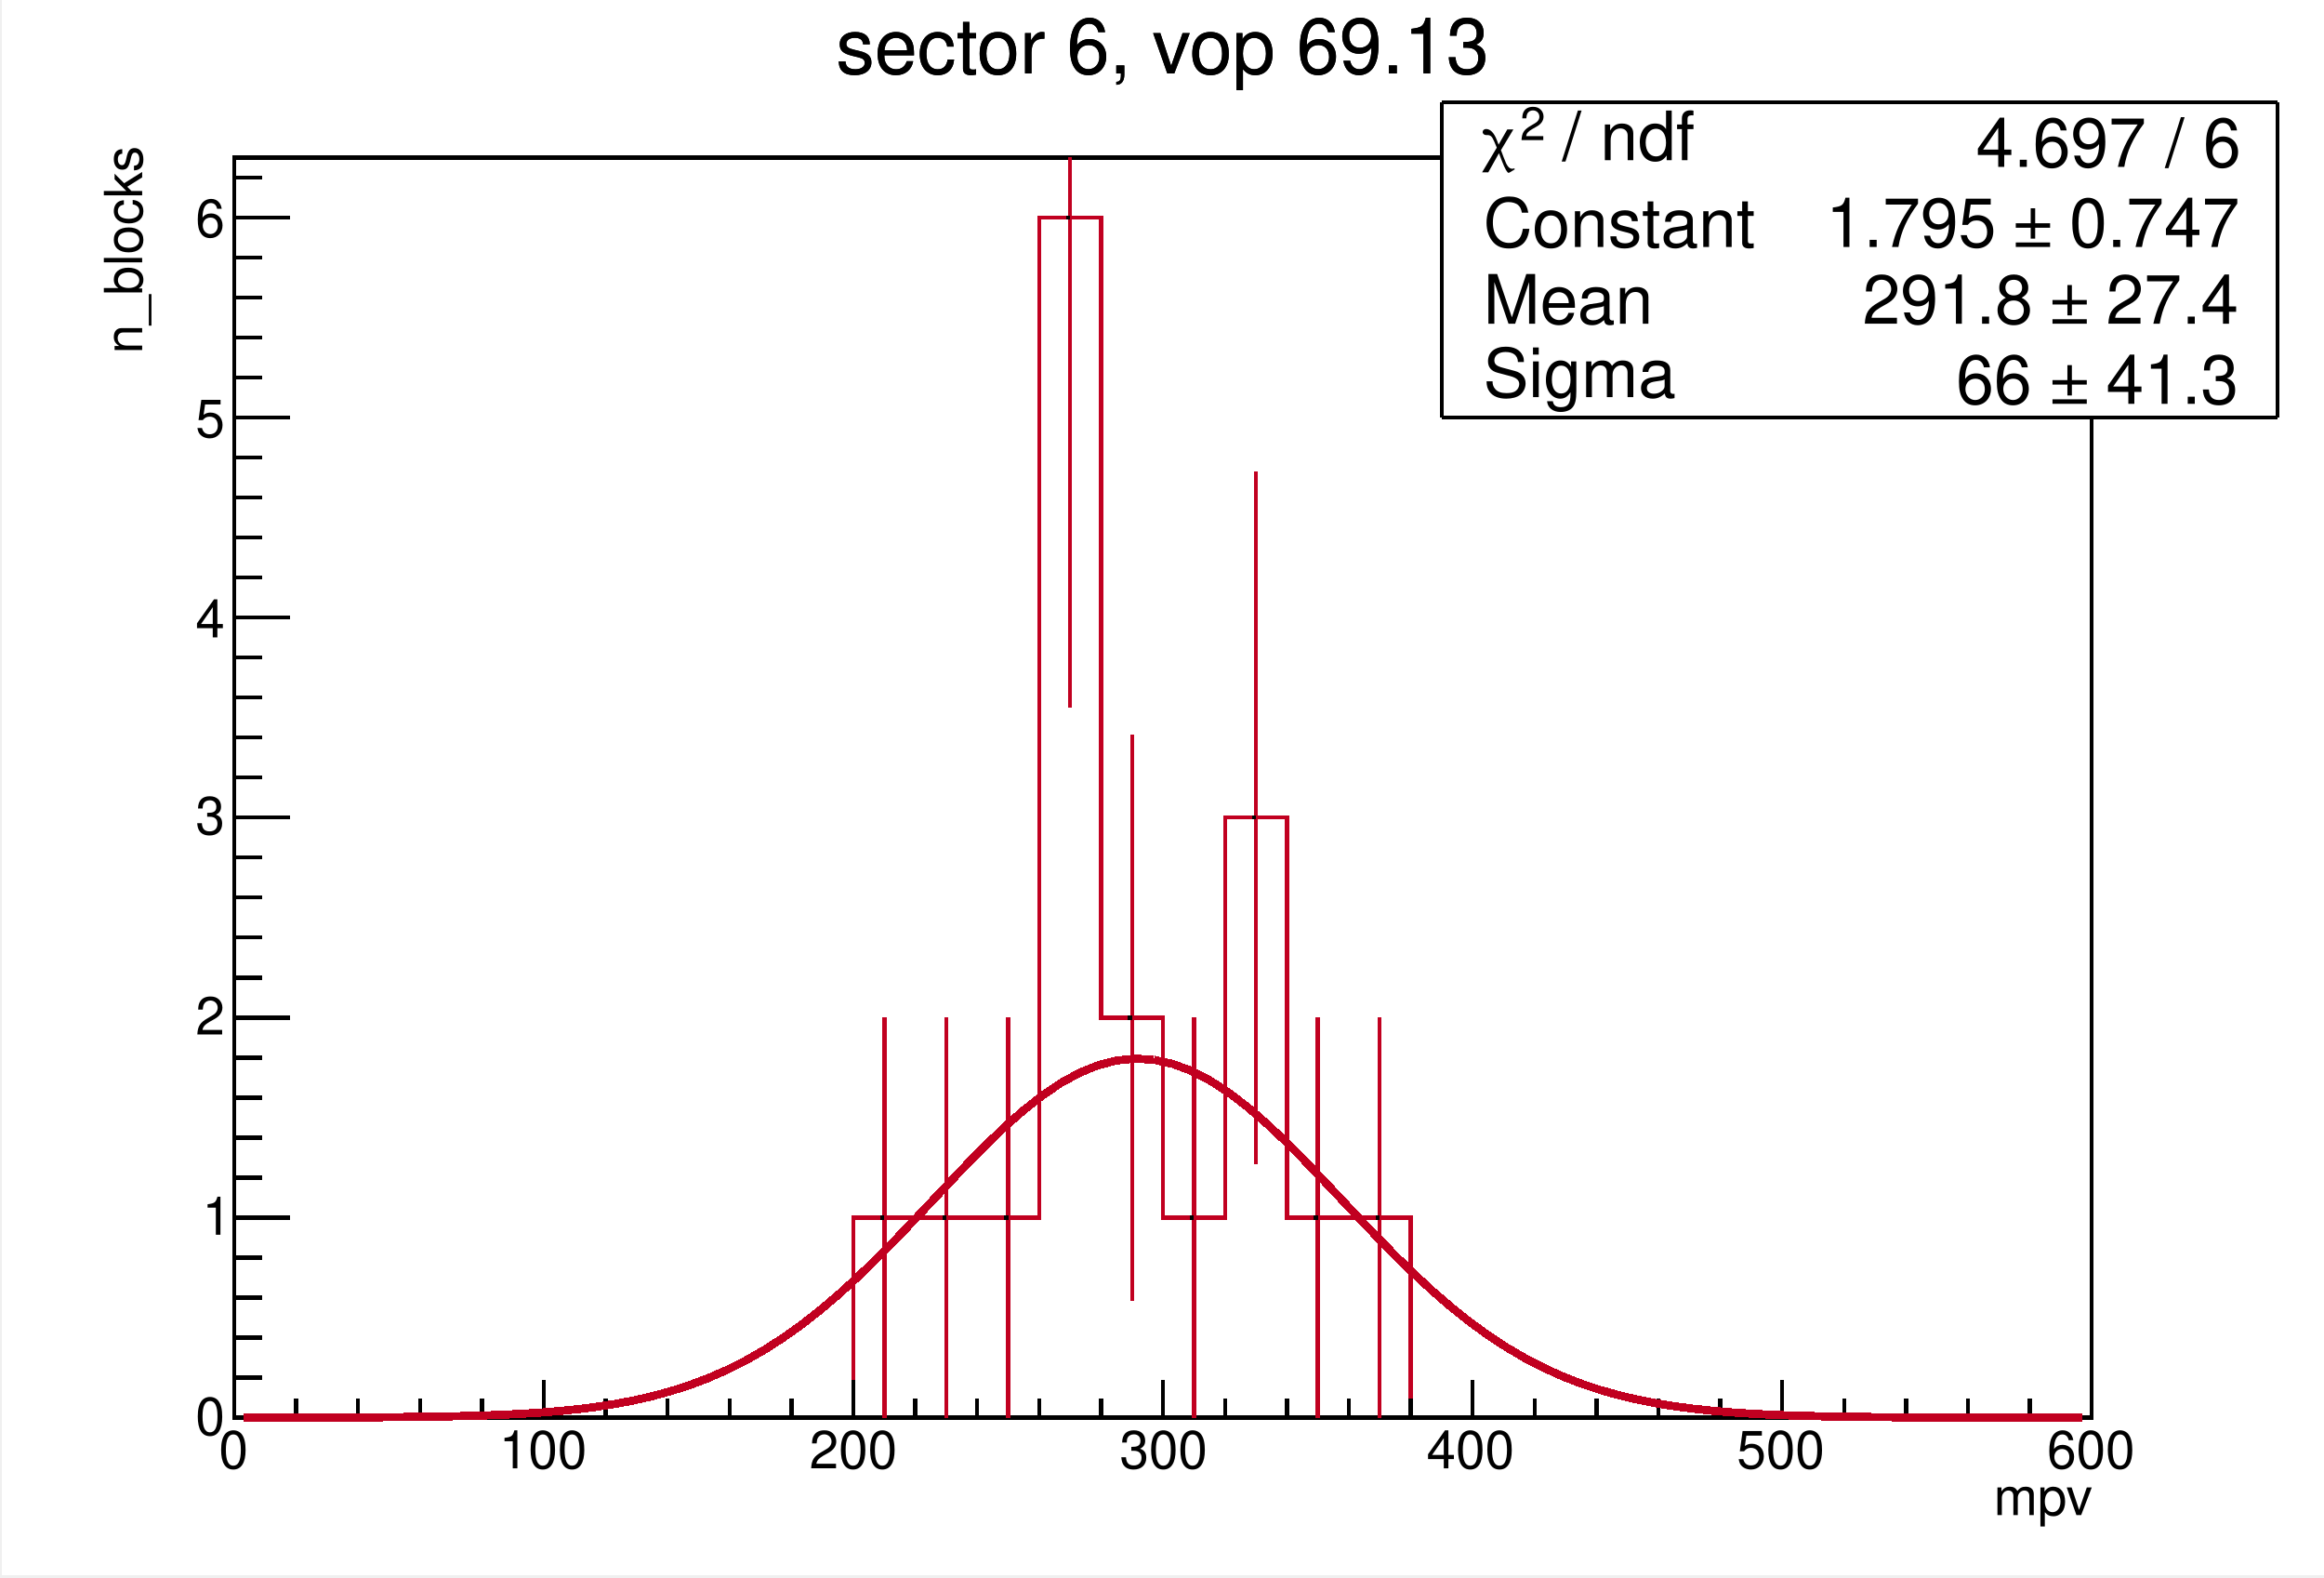
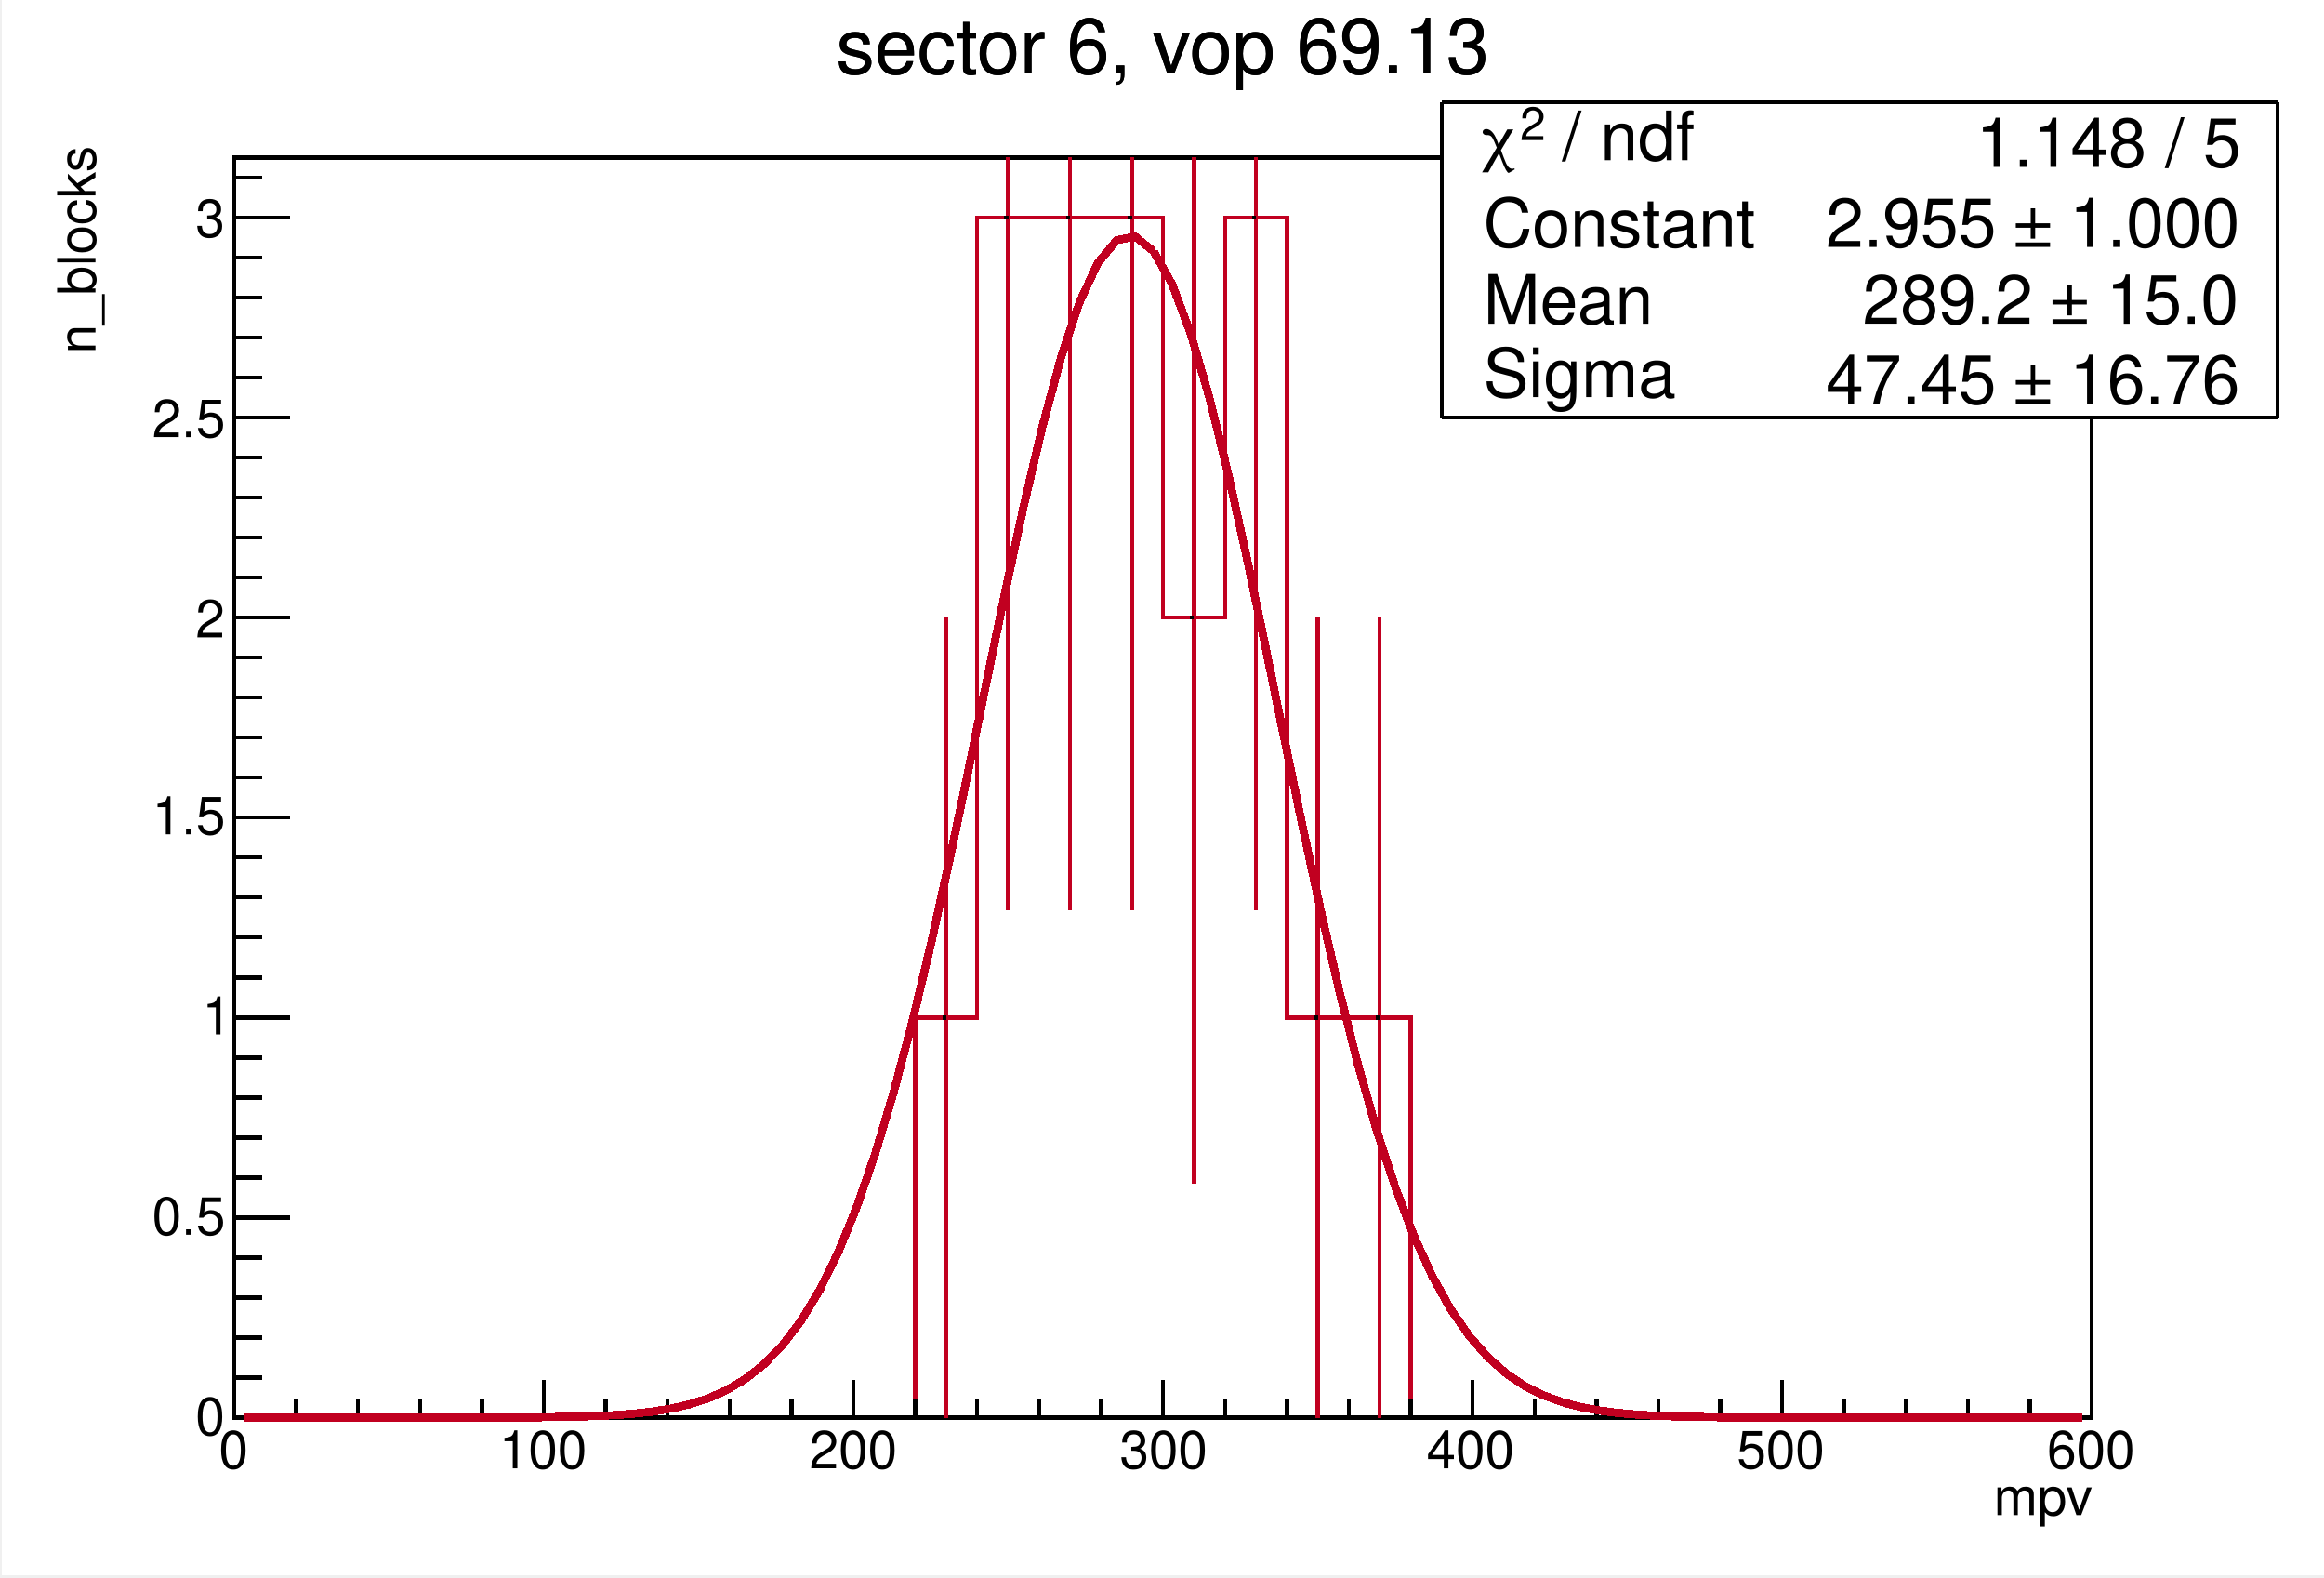
<svg xmlns="http://www.w3.org/2000/svg" width="567.429" height="384.969" viewBox="0 0 567.429 384.969" shape-rendering="crispEdges">
  <defs>
</defs>
  <rect x="0.5" y="0" width="566.929" height="384.469" fill="white" />
  <rect x="57.193" y="38.447" width="453.543" height="307.575" fill="white" />
  <rect x="57.193" y="38.447" width="453.543" height="307.575" fill="none" stroke="black" />
-   <path d="M57.193,346.022h 151.181v -48.822h 45.354v -244.107h 15.118v 195.286h 15.118v 48.822h 15.118v -97.643h 15.118v 97.643h 30.236v 48.822h 166.299" fill="none" stroke="#c10020" />
-   <path d="M59.461,346.022h 18.142l 4.535, -0.04l 4.535, -0.017l 4.535, -0.024l 4.535, -0.032l 4.535, -0.044l 4.535, -0.059l 4.535, -0.079l 4.535, -0.104l 4.535, -0.136l 4.535, -0.177l  4.535, -0.228l 4.535, -0.291l 4.535, -0.368l 4.535, -0.46l 4.535, -0.571l 4.535, -0.702l 4.535, -0.855l 4.535, -1.031l 4.535, -1.231l 4.535, -1.456l 4.535, -1.704l 4.535, -1.976l 4.535,  -2.267l 4.535, -2.575l 4.535, -2.893l 4.535, -3.215l 4.535, -3.534l 4.535, -3.84l 4.535, -4.123l 4.535, -4.373l 4.535, -4.578l 4.535, -4.728l 4.535, -4.813l 4.535, -4.822l 4.535, -4.75l 4.535,  -4.59l 4.535, -4.34l 4.535, -3.999l 4.535, -3.572l 4.535, -3.065l 4.535, -2.486l 4.535, -1.848l 4.535, -1.166l 4.535, -0.454l 4.535, 0.268" fill="none" stroke="#c10020" stroke-width="2" />
-   <path d="M281.697,258.674l 4.535, 0.984l 4.535, 1.675l 4.535, 2.326l 4.535, 2.922l 4.535, 3.449l 4.535, 3.897l 4.535, 4.26l 4.535, 4.534l 4.535, 4.717l 4.535, 4.812l 4.535, 4.823l 4.535, 4.757l 4.535,  4.623l 4.535, 4.431l 4.535, 4.192l 4.535, 3.916l 4.535, 3.615l 4.535, 3.298l 4.535, 2.976l 4.535, 2.656l 4.535, 2.345l 4.535, 2.049l 4.535, 1.772l 4.535, 1.518l 4.535, 1.287l 4.535, 1.08l 4.535,  0.898l 4.535, 0.739l 4.535, 0.603l 4.535, 0.487l 4.535, 0.39l 4.535, 0.309l 4.535, 0.243l 4.535, 0.189l 4.535, 0.146l 4.535, 0.112l 4.535, 0.085l 4.535, 0.064l 4.535, 0.047l 4.535,  0.035l 4.535, 0.026l 4.535, 0.018l 4.535, 0.013l 4.535, 0.031h 22.677" fill="none" stroke="#c10020" stroke-width="2" />
+   <path d="M57.193,346.022h 166.299v -97.643h 15.118v -195.286h 45.354v 97.643h 15.118v -97.643h 15.118v 195.286h 30.236v 97.643h 166.299" fill="none" stroke="#c10020" />
+   <path d="M59.461,346.022h 58.961l 4.535, -0.033l 4.535, -0.023l 4.535, -0.038l 4.535, -0.06l 4.535, -0.095l 4.535, -0.148l 4.535, -0.227l 4.535, -0.34l 4.535, -0.502l 4.535, -0.728l 4.535,  -1.037l 4.535, -1.451l 4.535, -1.996l 4.535, -2.695l 4.535, -3.574l 4.535, -4.654l 4.535, -5.947l 4.535, -7.456l 4.535, -9.17l 4.535, -11.056l 4.535, -13.062l 4.535, -15.113l 4.535, -17.109l 4.535,  -18.935l 4.535, -20.459l 4.535, -21.546l 4.535, -22.068l 4.535, -21.914l 4.535, -21.004l 4.535, -19.297l 4.535, -16.804l 4.535, -13.585l 4.535, -9.755l 4.535, -5.473l 4.535, -0.932l 4.535, 3.653" fill="none" stroke="#c10020" stroke-width="2" />
+   <path d="M281.697,61.387l 4.535, 8.065l 4.535, 12.099l 4.535, 15.582l 4.535, 18.379l 4.535, 20.409l 4.535, 21.64l 4.535, 22.093l 4.535, 21.833l 4.535, 20.96l 4.535, 19.596l 4.535, 17.877l 4.535, 15.934l  4.535, 13.893l 4.535, 11.858l 4.535, 9.916l 4.535, 8.127l 4.535, 6.533l 4.535, 5.152l 4.535, 3.987l 4.535, 3.029l 4.535, 2.259l 4.535, 1.655l 4.535, 1.191l 4.535, 0.842l 4.535, 0.585l 4.535,  0.399l 4.535, 0.268l 4.535, 0.176l 4.535, 0.114l 4.535, 0.073l 4.535, 0.046l 4.535, 0.028l 4.535, 0.041h 72.567" fill="none" stroke="#c10020" stroke-width="2" />
  <path d="M503.933,346.022h 4.535" fill="none" stroke="#c10020" stroke-width="2" />
  <path d="M57.193,346.022h 453.543" fill="none" stroke="black" />
  <path d="M57.193,336.795v 9.227" fill="none" stroke="black" />
  <path d="M72.311,341.409v 4.614" fill="none" stroke="black" />
  <path d="M87.429,341.409v 4.614" fill="none" stroke="black" />
  <path d="M102.547,341.409v 4.614" fill="none" stroke="black" />
  <path d="M117.665,341.409v 4.614" fill="none" stroke="black" />
  <path d="M132.783,336.795v 9.227" fill="none" stroke="black" />
  <path d="M147.902,341.409v 4.614" fill="none" stroke="black" />
  <path d="M163.02,341.409v 4.614" fill="none" stroke="black" />
  <path d="M178.138,341.409v 4.614" fill="none" stroke="black" />
  <path d="M193.256,341.409v 4.614" fill="none" stroke="black" />
  <path d="M208.374,336.795v 9.227" fill="none" stroke="black" />
  <path d="M223.492,341.409v 4.614" fill="none" stroke="black" />
  <path d="M238.61,341.409v 4.614" fill="none" stroke="black" />
  <path d="M253.728,341.409v 4.614" fill="none" stroke="black" />
  <path d="M268.846,341.409v 4.614" fill="none" stroke="black" />
  <path d="M283.965,336.795v 9.227" fill="none" stroke="black" />
  <path d="M299.083,341.409v 4.614" fill="none" stroke="black" />
  <path d="M314.201,341.409v 4.614" fill="none" stroke="black" />
  <path d="M329.319,341.409v 4.614" fill="none" stroke="black" />
  <path d="M344.437,341.409v 4.614" fill="none" stroke="black" />
  <path d="M359.555,336.795v 9.227" fill="none" stroke="black" />
  <path d="M374.673,341.409v 4.614" fill="none" stroke="black" />
  <path d="M389.791,341.409v 4.614" fill="none" stroke="black" />
  <path d="M404.909,341.409v 4.614" fill="none" stroke="black" />
  <path d="M420.028,341.409v 4.614" fill="none" stroke="black" />
  <path d="M435.146,336.795v 9.227" fill="none" stroke="black" />
  <path d="M450.264,341.409v 4.614" fill="none" stroke="black" />
  <path d="M465.382,341.409v 4.614" fill="none" stroke="black" />
  <path d="M480.5,341.409v 4.614" fill="none" stroke="black" />
  <path d="M495.618,341.409v 4.614" fill="none" stroke="black" />
  <path d="M510.736,336.795v 9.227" fill="none" stroke="black" />
  <text xml:space="preserve" x="53.446" y="358.403" fill="black" font-size="12.845" font-family="Helvetica">0</text>
  <text xml:space="preserve" x="121.868" y="358.403" fill="black" font-size="12.845" font-family="Helvetica">100</text>
  <text xml:space="preserve" x="197.622" y="358.403" fill="black" font-size="12.845" font-family="Helvetica">200</text>
  <text xml:space="preserve" x="273.375" y="358.403" fill="black" font-size="12.845" font-family="Helvetica">300</text>
  <text xml:space="preserve" x="348.314" y="358.403" fill="black" font-size="12.845" font-family="Helvetica">400</text>
  <text xml:space="preserve" x="424.068" y="358.403" fill="black" font-size="12.845" font-family="Helvetica">500</text>
  <text xml:space="preserve" x="499.821" y="358.403" fill="black" font-size="12.845" font-family="Helvetica">600</text>
  <text xml:space="preserve" x="486.788" y="369.807" fill="black" font-size="12.845" font-family="Helvetica">mpv</text>
  <path d="M57.193,346.022v -307.575" fill="none" stroke="black" />
  <path d="M70.799,346.022h -13.606" fill="none" stroke="black" />
  <path d="M63.996,336.258h -6.803" fill="none" stroke="black" />
  <path d="M63.996,326.494h -6.803" fill="none" stroke="black" />
  <path d="M63.996,316.729h -6.803" fill="none" stroke="black" />
  <path d="M63.996,306.965h -6.803" fill="none" stroke="black" />
  <path d="M70.799,297.201h -13.606" fill="none" stroke="black" />
  <path d="M63.996,287.436h -6.803" fill="none" stroke="black" />
  <path d="M63.996,277.672h -6.803" fill="none" stroke="black" />
  <path d="M63.996,267.908h -6.803" fill="none" stroke="black" />
  <path d="M63.996,258.144h -6.803" fill="none" stroke="black" />
  <path d="M70.799,248.379h -13.606" fill="none" stroke="black" />
  <path d="M63.996,238.615h -6.803" fill="none" stroke="black" />
  <path d="M63.996,228.851h -6.803" fill="none" stroke="black" />
  <path d="M63.996,219.086h -6.803" fill="none" stroke="black" />
  <path d="M63.996,209.322h -6.803" fill="none" stroke="black" />
  <path d="M70.799,199.558h -13.606" fill="none" stroke="black" />
  <path d="M63.996,189.794h -6.803" fill="none" stroke="black" />
  <path d="M63.996,180.029h -6.803" fill="none" stroke="black" />
  <path d="M63.996,170.265h -6.803" fill="none" stroke="black" />
  <path d="M63.996,160.501h -6.803" fill="none" stroke="black" />
  <path d="M70.799,150.736h -13.606" fill="none" stroke="black" />
  <path d="M63.996,140.972h -6.803" fill="none" stroke="black" />
  <path d="M63.996,131.208h -6.803" fill="none" stroke="black" />
  <path d="M63.996,121.443h -6.803" fill="none" stroke="black" />
  <path d="M63.996,111.679h -6.803" fill="none" stroke="black" />
  <path d="M70.799,101.915h -13.606" fill="none" stroke="black" />
  <path d="M63.996,92.151h -6.803" fill="none" stroke="black" />
  <path d="M63.996,82.386h -6.803" fill="none" stroke="black" />
  <path d="M63.996,72.622h -6.803" fill="none" stroke="black" />
  <path d="M63.996,62.858h -6.803" fill="none" stroke="black" />
  <path d="M70.799,53.093h -13.606" fill="none" stroke="black" />
  <path d="M70.799,53.093h -13.606" fill="none" stroke="black" />
  <path d="M63.996,43.329h -6.803" fill="none" stroke="black" />
  <text xml:space="preserve" x="47.744" y="350.258" fill="black" font-size="12.845" font-family="Helvetica">0</text>
-   <text xml:space="preserve" x="49.373" y="301.385" fill="black" font-size="12.845" font-family="Helvetica">1</text>
-   <text xml:space="preserve" x="47.744" y="252.512" fill="black" font-size="12.845" font-family="Helvetica">2</text>
-   <text xml:space="preserve" x="47.744" y="203.638" fill="black" font-size="12.845" font-family="Helvetica">3</text>
-   <text xml:space="preserve" x="47.744" y="155.58" fill="black" font-size="12.845" font-family="Helvetica">4</text>
-   <text xml:space="preserve" x="47.744" y="106.706" fill="black" font-size="12.845" font-family="Helvetica">5</text>
-   <text xml:space="preserve" x="47.744" y="57.833" fill="black" font-size="12.845" font-family="Helvetica">6</text>
-   <g transform="rotate(-90,34.7112,86.3427)">
-     <text xml:space="preserve" x="34.711" y="86.343" fill="black" font-size="12.845" font-family="Helvetica">n_blocks</text>
+   <text xml:space="preserve" x="37.155" y="301.385" fill="black" font-size="12.845" font-family="Helvetica">0.5</text>
+   <text xml:space="preserve" x="49.373" y="252.512" fill="black" font-size="12.845" font-family="Helvetica">1</text>
+   <text xml:space="preserve" x="37.155" y="203.638" fill="black" font-size="12.845" font-family="Helvetica">1.5</text>
+   <text xml:space="preserve" x="47.744" y="155.58" fill="black" font-size="12.845" font-family="Helvetica">2</text>
+   <text xml:space="preserve" x="37.155" y="106.706" fill="black" font-size="12.845" font-family="Helvetica">2.5</text>
+   <text xml:space="preserve" x="47.744" y="57.833" fill="black" font-size="12.845" font-family="Helvetica">3</text>
+   <g transform="rotate(-90,23.3075,86.3427)">
+     <text xml:space="preserve" x="23.308" y="86.343" fill="black" font-size="12.845" font-family="Helvetica">n_blocks</text>
  </g>
  <text xml:space="preserve" x="204.138" y="17.92" fill="black" font-size="18.794" font-family="Helvetica">sector 6, vop 69.13</text>
  <rect x="351.996" y="24.991" width="204.094" height="76.894" fill="white" />
  <path d="M351.996,101.884h 204.094" fill="none" stroke="black" />
  <path d="M556.091,101.884v -76.894" fill="none" stroke="black" />
  <path d="M556.091,24.991h -204.094" fill="none" stroke="black" />
  <path d="M351.996,24.991v 76.894" fill="none" stroke="black" />
  <text xml:space="preserve" x="376.824" y="39.099" fill="black" font-size="16.626" font-family="Helvetica"> / ndf </text>
  <text xml:space="preserve" x="371.122" y="34.211" fill="black" font-size="11.251" font-family="Helvetica">2</text>
  <text xml:space="preserve" x="362.162" y="39.099" fill="black" font-size="16.626" font-family="Times">χ</text>
-   <text xml:space="preserve" x="477.828" y="40.728" fill="black" font-size="16.626" font-family="Helvetica"> 4.697 / 6</text>
+   <text xml:space="preserve" x="477.828" y="40.728" fill="black" font-size="16.626" font-family="Helvetica"> 1.148 / 5</text>
  <text xml:space="preserve" x="362.162" y="60.277" fill="black" font-size="16.626" font-family="Helvetica">Constant </text>
-   <text xml:space="preserve" x="500.636" y="60.277" fill="black" font-size="16.626" font-family="Helvetica"> 0.747</text>
+   <text xml:space="preserve" x="500.636" y="60.277" fill="black" font-size="16.626" font-family="Helvetica"> 1.000</text>
  <text xml:space="preserve" x="491.676" y="60.277" fill="black" font-size="16.626" font-family="Times">±</text>
-   <text xml:space="preserve" x="441.173" y="60.277" fill="black" font-size="16.626" font-family="Helvetica"> 1.795 </text>
+   <text xml:space="preserve" x="441.173" y="60.277" fill="black" font-size="16.626" font-family="Helvetica"> 2.955 </text>
  <text xml:space="preserve" x="362.162" y="79.012" fill="black" font-size="16.626" font-family="Helvetica">Mean     </text>
-   <text xml:space="preserve" x="509.596" y="79.012" fill="black" font-size="16.626" font-family="Helvetica"> 27.4</text>
+   <text xml:space="preserve" x="509.596" y="79.012" fill="black" font-size="16.626" font-family="Helvetica"> 15.0</text>
  <text xml:space="preserve" x="500.636" y="79.012" fill="black" font-size="16.626" font-family="Times">±</text>
-   <text xml:space="preserve" x="450.133" y="79.012" fill="black" font-size="16.626" font-family="Helvetica"> 291.8 </text>
+   <text xml:space="preserve" x="450.133" y="79.012" fill="black" font-size="16.626" font-family="Helvetica"> 289.2 </text>
  <text xml:space="preserve" x="362.162" y="96.932" fill="black" font-size="16.626" font-family="Helvetica">Sigma    </text>
-   <text xml:space="preserve" x="509.596" y="98.561" fill="black" font-size="16.626" font-family="Helvetica"> 41.3</text>
-   <text xml:space="preserve" x="500.636" y="98.561" fill="black" font-size="16.626" font-family="Times">±</text>
-   <text xml:space="preserve" x="459.094" y="98.561" fill="black" font-size="16.626" font-family="Helvetica">    66 </text>
+   <text xml:space="preserve" x="500.636" y="98.561" fill="black" font-size="16.626" font-family="Helvetica"> 16.76</text>
+   <text xml:space="preserve" x="491.676" y="98.561" fill="black" font-size="16.626" font-family="Times">±</text>
+   <text xml:space="preserve" x="441.173" y="98.561" fill="black" font-size="16.626" font-family="Helvetica"> 47.45 </text>
  <g stroke="black" stroke-width="1" fill="none">
    <line x1="63.752" y1="346.022" x2="64.752" y2="346.022" />
  </g>
  <g stroke="black" stroke-width="1" fill="none">
    <line x1="78.87" y1="346.022" x2="79.87" y2="346.022" />
  </g>
  <g stroke="black" stroke-width="1" fill="none">
    <line x1="93.988" y1="346.022" x2="94.988" y2="346.022" />
  </g>
  <g stroke="black" stroke-width="1" fill="none">
    <line x1="109.106" y1="346.022" x2="110.106" y2="346.022" />
  </g>
  <g stroke="black" stroke-width="1" fill="none">
    <line x1="124.224" y1="346.022" x2="125.224" y2="346.022" />
  </g>
  <g stroke="black" stroke-width="1" fill="none">
    <line x1="139.343" y1="346.022" x2="140.343" y2="346.022" />
  </g>
  <g stroke="black" stroke-width="1" fill="none">
    <line x1="154.461" y1="346.022" x2="155.461" y2="346.022" />
  </g>
  <g stroke="black" stroke-width="1" fill="none">
    <line x1="169.579" y1="346.022" x2="170.579" y2="346.022" />
  </g>
  <g stroke="black" stroke-width="1" fill="none">
    <line x1="184.697" y1="346.022" x2="185.697" y2="346.022" />
  </g>
  <g stroke="black" stroke-width="1" fill="none">
    <line x1="199.815" y1="346.022" x2="200.815" y2="346.022" />
  </g>
-   <path d="M215.933,346.022v -48.822" fill="none" stroke="#c10020" />
-   <path d="M215.933,297.201v -48.822" fill="none" stroke="#c10020" />
-   <path d="M208.374,297.201h 7.559" fill="none" stroke="#c10020" />
-   <path d="M215.933,297.201h 7.559" fill="none" stroke="#c10020" />
-   <g stroke="black" stroke-width="1" fill="none">
-     <line x1="214.933" y1="297.201" x2="215.933" y2="297.201" />
-   </g>
-   <path d="M231.051,346.022v -48.822" fill="none" stroke="#c10020" />
-   <path d="M231.051,297.201v -48.822" fill="none" stroke="#c10020" />
-   <path d="M223.492,297.201h 7.559" fill="none" stroke="#c10020" />
-   <path d="M231.051,297.201h 7.559" fill="none" stroke="#c10020" />
-   <g stroke="black" stroke-width="1" fill="none">
-     <line x1="230.051" y1="297.201" x2="231.051" y2="297.201" />
-   </g>
-   <path d="M246.169,346.022v -48.822" fill="none" stroke="#c10020" />
-   <path d="M246.169,297.201v -48.822" fill="none" stroke="#c10020" />
-   <path d="M238.61,297.201h 7.559" fill="none" stroke="#c10020" />
-   <path d="M246.169,297.201h 7.559" fill="none" stroke="#c10020" />
-   <g stroke="black" stroke-width="1" fill="none">
-     <line x1="245.169" y1="297.201" x2="246.169" y2="297.201" />
-   </g>
-   <path d="M261.287,172.681v -119.588" fill="none" stroke="#c10020" />
+   <g stroke="black" stroke-width="1" fill="none">
+     <line x1="214.933" y1="346.022" x2="215.933" y2="346.022" />
+   </g>
+   <path d="M231.051,346.022v -97.643" fill="none" stroke="#c10020" />
+   <path d="M231.051,248.379v -97.643" fill="none" stroke="#c10020" />
+   <path d="M223.492,248.379h 7.559" fill="none" stroke="#c10020" />
+   <path d="M231.051,248.379h 7.559" fill="none" stroke="#c10020" />
+   <g stroke="black" stroke-width="1" fill="none">
+     <line x1="230.051" y1="248.379" x2="231.051" y2="248.379" />
+   </g>
+   <path d="M246.169,222.216v -169.123" fill="none" stroke="#c10020" />
+   <path d="M246.169,53.093v -14.646" fill="none" stroke="#c10020" />
+   <path d="M238.61,53.093h 7.559" fill="none" stroke="#c10020" />
+   <path d="M246.169,53.093h 7.559" fill="none" stroke="#c10020" />
+   <g stroke="black" stroke-width="1" fill="none">
+     <line x1="245.169" y1="53.093" x2="246.169" y2="53.093" />
+   </g>
+   <path d="M261.287,222.216v -169.123" fill="none" stroke="#c10020" />
  <path d="M261.287,53.093v -14.646" fill="none" stroke="#c10020" />
  <path d="M253.728,53.093h 7.559" fill="none" stroke="#c10020" />
  <path d="M261.287,53.093h 7.559" fill="none" stroke="#c10020" />
  <g stroke="black" stroke-width="1" fill="none">
    <line x1="260.287" y1="53.093" x2="261.287" y2="53.093" />
  </g>
-   <path d="M276.406,317.423v -69.044" fill="none" stroke="#c10020" />
-   <path d="M276.406,248.379v -69.044" fill="none" stroke="#c10020" />
-   <path d="M268.846,248.379h 7.559" fill="none" stroke="#c10020" />
-   <path d="M276.406,248.379h 7.559" fill="none" stroke="#c10020" />
-   <g stroke="black" stroke-width="1" fill="none">
-     <line x1="275.406" y1="248.379" x2="276.406" y2="248.379" />
-   </g>
-   <path d="M291.524,346.022v -48.822" fill="none" stroke="#c10020" />
-   <path d="M291.524,297.201v -48.822" fill="none" stroke="#c10020" />
-   <path d="M283.965,297.201h 7.559" fill="none" stroke="#c10020" />
-   <path d="M291.524,297.201h 7.559" fill="none" stroke="#c10020" />
-   <g stroke="black" stroke-width="1" fill="none">
-     <line x1="290.524" y1="297.201" x2="291.524" y2="297.201" />
-   </g>
-   <path d="M306.642,284.119v -84.561" fill="none" stroke="#c10020" />
-   <path d="M306.642,199.558v -84.561" fill="none" stroke="#c10020" />
-   <path d="M299.083,199.558h 7.559" fill="none" stroke="#c10020" />
-   <path d="M306.642,199.558h 7.559" fill="none" stroke="#c10020" />
-   <g stroke="black" stroke-width="1" fill="none">
-     <line x1="305.642" y1="199.558" x2="306.642" y2="199.558" />
-   </g>
-   <path d="M321.76,346.022v -48.822" fill="none" stroke="#c10020" />
-   <path d="M321.76,297.201v -48.822" fill="none" stroke="#c10020" />
-   <path d="M314.201,297.201h 7.559" fill="none" stroke="#c10020" />
-   <path d="M321.76,297.201h 7.559" fill="none" stroke="#c10020" />
-   <g stroke="black" stroke-width="1" fill="none">
-     <line x1="320.76" y1="297.201" x2="321.76" y2="297.201" />
-   </g>
-   <path d="M336.878,346.022v -48.822" fill="none" stroke="#c10020" />
-   <path d="M336.878,297.201v -48.822" fill="none" stroke="#c10020" />
-   <path d="M329.319,297.201h 7.559" fill="none" stroke="#c10020" />
-   <path d="M336.878,297.201h 7.559" fill="none" stroke="#c10020" />
-   <g stroke="black" stroke-width="1" fill="none">
-     <line x1="335.878" y1="297.201" x2="336.878" y2="297.201" />
+   <path d="M276.406,222.216v -169.123" fill="none" stroke="#c10020" />
+   <path d="M276.406,53.093v -14.646" fill="none" stroke="#c10020" />
+   <path d="M268.846,53.093h 7.559" fill="none" stroke="#c10020" />
+   <path d="M276.406,53.093h 7.559" fill="none" stroke="#c10020" />
+   <g stroke="black" stroke-width="1" fill="none">
+     <line x1="275.406" y1="53.093" x2="276.406" y2="53.093" />
+   </g>
+   <path d="M291.524,288.824v -138.088" fill="none" stroke="#c10020" />
+   <path d="M291.524,150.736v -112.289" fill="none" stroke="#c10020" />
+   <path d="M283.965,150.736h 7.559" fill="none" stroke="#c10020" />
+   <path d="M291.524,150.736h 7.559" fill="none" stroke="#c10020" />
+   <g stroke="black" stroke-width="1" fill="none">
+     <line x1="290.524" y1="150.736" x2="291.524" y2="150.736" />
+   </g>
+   <path d="M306.642,222.216v -169.123" fill="none" stroke="#c10020" />
+   <path d="M306.642,53.093v -14.646" fill="none" stroke="#c10020" />
+   <path d="M299.083,53.093h 7.559" fill="none" stroke="#c10020" />
+   <path d="M306.642,53.093h 7.559" fill="none" stroke="#c10020" />
+   <g stroke="black" stroke-width="1" fill="none">
+     <line x1="305.642" y1="53.093" x2="306.642" y2="53.093" />
+   </g>
+   <path d="M321.76,346.022v -97.643" fill="none" stroke="#c10020" />
+   <path d="M321.76,248.379v -97.643" fill="none" stroke="#c10020" />
+   <path d="M314.201,248.379h 7.559" fill="none" stroke="#c10020" />
+   <path d="M321.76,248.379h 7.559" fill="none" stroke="#c10020" />
+   <g stroke="black" stroke-width="1" fill="none">
+     <line x1="320.76" y1="248.379" x2="321.76" y2="248.379" />
+   </g>
+   <path d="M336.878,346.022v -97.643" fill="none" stroke="#c10020" />
+   <path d="M336.878,248.379v -97.643" fill="none" stroke="#c10020" />
+   <path d="M329.319,248.379h 7.559" fill="none" stroke="#c10020" />
+   <path d="M336.878,248.379h 7.559" fill="none" stroke="#c10020" />
+   <g stroke="black" stroke-width="1" fill="none">
+     <line x1="335.878" y1="248.379" x2="336.878" y2="248.379" />
  </g>
  <g stroke="black" stroke-width="1" fill="none">
    <line x1="350.996" y1="346.022" x2="351.996" y2="346.022" />
  </g>
  <g stroke="black" stroke-width="1" fill="none">
    <line x1="366.114" y1="346.022" x2="367.114" y2="346.022" />
  </g>
  <g stroke="black" stroke-width="1" fill="none">
    <line x1="381.232" y1="346.022" x2="382.232" y2="346.022" />
  </g>
  <g stroke="black" stroke-width="1" fill="none">
    <line x1="396.35" y1="346.022" x2="397.35" y2="346.022" />
  </g>
  <g stroke="black" stroke-width="1" fill="none">
    <line x1="411.469" y1="346.022" x2="412.469" y2="346.022" />
  </g>
  <g stroke="black" stroke-width="1" fill="none">
    <line x1="426.587" y1="346.022" x2="427.587" y2="346.022" />
  </g>
  <g stroke="black" stroke-width="1" fill="none">
    <line x1="441.705" y1="346.022" x2="442.705" y2="346.022" />
  </g>
  <g stroke="black" stroke-width="1" fill="none">
    <line x1="456.823" y1="346.022" x2="457.823" y2="346.022" />
  </g>
  <g stroke="black" stroke-width="1" fill="none">
    <line x1="471.941" y1="346.022" x2="472.941" y2="346.022" />
  </g>
  <g stroke="black" stroke-width="1" fill="none">
    <line x1="487.059" y1="346.022" x2="488.059" y2="346.022" />
  </g>
  <g stroke="black" stroke-width="1" fill="none">
    <line x1="502.177" y1="346.022" x2="503.177" y2="346.022" />
  </g>
-   <path d="M59.461,346.022h 18.142l 4.535, -0.04l 4.535, -0.017l 4.535, -0.024l 4.535, -0.032l 4.535, -0.044l 4.535, -0.059l 4.535, -0.079l 4.535, -0.104l 4.535, -0.136l 4.535, -0.177l  4.535, -0.228l 4.535, -0.291l 4.535, -0.368l 4.535, -0.46l 4.535, -0.571l 4.535, -0.702l 4.535, -0.855l 4.535, -1.031l 4.535, -1.231l 4.535, -1.456l 4.535, -1.704l 4.535, -1.976l 4.535,  -2.267l 4.535, -2.575l 4.535, -2.893l 4.535, -3.215l 4.535, -3.534l 4.535, -3.84l 4.535, -4.123l 4.535, -4.373l 4.535, -4.578l 4.535, -4.728l 4.535, -4.813l 4.535, -4.822l 4.535, -4.75l 4.535,  -4.59l 4.535, -4.34l 4.535, -3.999l 4.535, -3.572l 4.535, -3.065l 4.535, -2.486l 4.535, -1.848l 4.535, -1.166l 4.535, -0.454l 4.535, 0.268" fill="none" stroke="#c10020" stroke-width="2" />
-   <path d="M281.697,258.674l 4.535, 0.984l 4.535, 1.675l 4.535, 2.326l 4.535, 2.922l 4.535, 3.449l 4.535, 3.897l 4.535, 4.26l 4.535, 4.534l 4.535, 4.717l 4.535, 4.812l 4.535, 4.823l 4.535, 4.757l 4.535,  4.623l 4.535, 4.431l 4.535, 4.192l 4.535, 3.916l 4.535, 3.615l 4.535, 3.298l 4.535, 2.976l 4.535, 2.656l 4.535, 2.345l 4.535, 2.049l 4.535, 1.772l 4.535, 1.518l 4.535, 1.287l 4.535, 1.08l 4.535,  0.898l 4.535, 0.739l 4.535, 0.603l 4.535, 0.487l 4.535, 0.39l 4.535, 0.309l 4.535, 0.243l 4.535, 0.189l 4.535, 0.146l 4.535, 0.112l 4.535, 0.085l 4.535, 0.064l 4.535, 0.047l 4.535,  0.035l 4.535, 0.026l 4.535, 0.018l 4.535, 0.013l 4.535, 0.031h 22.677" fill="none" stroke="#c10020" stroke-width="2" />
+   <path d="M59.461,346.022h 58.961l 4.535, -0.033l 4.535, -0.023l 4.535, -0.038l 4.535, -0.06l 4.535, -0.095l 4.535, -0.148l 4.535, -0.227l 4.535, -0.34l 4.535, -0.502l 4.535, -0.728l 4.535,  -1.037l 4.535, -1.451l 4.535, -1.996l 4.535, -2.695l 4.535, -3.574l 4.535, -4.654l 4.535, -5.947l 4.535, -7.456l 4.535, -9.17l 4.535, -11.056l 4.535, -13.062l 4.535, -15.113l 4.535, -17.109l 4.535,  -18.935l 4.535, -20.459l 4.535, -21.546l 4.535, -22.068l 4.535, -21.914l 4.535, -21.004l 4.535, -19.297l 4.535, -16.804l 4.535, -13.585l 4.535, -9.755l 4.535, -5.473l 4.535, -0.932l 4.535, 3.653" fill="none" stroke="#c10020" stroke-width="2" />
+   <path d="M281.697,61.387l 4.535, 8.065l 4.535, 12.099l 4.535, 15.582l 4.535, 18.379l 4.535, 20.409l 4.535, 21.64l 4.535, 22.093l 4.535, 21.833l 4.535, 20.96l 4.535, 19.596l 4.535, 17.877l 4.535, 15.934l  4.535, 13.893l 4.535, 11.858l 4.535, 9.916l 4.535, 8.127l 4.535, 6.533l 4.535, 5.152l 4.535, 3.987l 4.535, 3.029l 4.535, 2.259l 4.535, 1.655l 4.535, 1.191l 4.535, 0.842l 4.535, 0.585l 4.535,  0.399l 4.535, 0.268l 4.535, 0.176l 4.535, 0.114l 4.535, 0.073l 4.535, 0.046l 4.535, 0.028l 4.535, 0.041h 72.567" fill="none" stroke="#c10020" stroke-width="2" />
  <path d="M503.933,346.022h 4.535" fill="none" stroke="#c10020" stroke-width="2" />
  <rect x="351.996" y="24.991" width="204.094" height="76.894" fill="white" />
  <path d="M351.996,101.884h 204.094" fill="none" stroke="black" />
  <path d="M556.091,101.884v -76.894" fill="none" stroke="black" />
  <path d="M556.091,24.991h -204.094" fill="none" stroke="black" />
  <path d="M351.996,24.991v 76.894" fill="none" stroke="black" />
  <text xml:space="preserve" x="376.824" y="39.099" fill="black" font-size="16.626" font-family="Helvetica"> / ndf </text>
  <text xml:space="preserve" x="371.122" y="34.211" fill="black" font-size="11.251" font-family="Helvetica">2</text>
  <text xml:space="preserve" x="362.162" y="39.099" fill="black" font-size="16.626" font-family="Times">χ</text>
-   <text xml:space="preserve" x="477.828" y="40.728" fill="black" font-size="16.626" font-family="Helvetica"> 4.697 / 6</text>
+   <text xml:space="preserve" x="477.828" y="40.728" fill="black" font-size="16.626" font-family="Helvetica"> 1.148 / 5</text>
  <text xml:space="preserve" x="362.162" y="60.277" fill="black" font-size="16.626" font-family="Helvetica">Constant </text>
-   <text xml:space="preserve" x="500.636" y="60.277" fill="black" font-size="16.626" font-family="Helvetica"> 0.747</text>
+   <text xml:space="preserve" x="500.636" y="60.277" fill="black" font-size="16.626" font-family="Helvetica"> 1.000</text>
  <text xml:space="preserve" x="491.676" y="60.277" fill="black" font-size="16.626" font-family="Times">±</text>
-   <text xml:space="preserve" x="441.173" y="60.277" fill="black" font-size="16.626" font-family="Helvetica"> 1.795 </text>
+   <text xml:space="preserve" x="441.173" y="60.277" fill="black" font-size="16.626" font-family="Helvetica"> 2.955 </text>
  <text xml:space="preserve" x="362.162" y="79.012" fill="black" font-size="16.626" font-family="Helvetica">Mean     </text>
-   <text xml:space="preserve" x="509.596" y="79.012" fill="black" font-size="16.626" font-family="Helvetica"> 27.4</text>
+   <text xml:space="preserve" x="509.596" y="79.012" fill="black" font-size="16.626" font-family="Helvetica"> 15.0</text>
  <text xml:space="preserve" x="500.636" y="79.012" fill="black" font-size="16.626" font-family="Times">±</text>
-   <text xml:space="preserve" x="450.133" y="79.012" fill="black" font-size="16.626" font-family="Helvetica"> 291.8 </text>
+   <text xml:space="preserve" x="450.133" y="79.012" fill="black" font-size="16.626" font-family="Helvetica"> 289.2 </text>
  <text xml:space="preserve" x="362.162" y="96.932" fill="black" font-size="16.626" font-family="Helvetica">Sigma    </text>
-   <text xml:space="preserve" x="509.596" y="98.561" fill="black" font-size="16.626" font-family="Helvetica"> 41.3</text>
-   <text xml:space="preserve" x="500.636" y="98.561" fill="black" font-size="16.626" font-family="Times">±</text>
-   <text xml:space="preserve" x="459.094" y="98.561" fill="black" font-size="16.626" font-family="Helvetica">    66 </text>
+   <text xml:space="preserve" x="500.636" y="98.561" fill="black" font-size="16.626" font-family="Helvetica"> 16.76</text>
+   <text xml:space="preserve" x="491.676" y="98.561" fill="black" font-size="16.626" font-family="Times">±</text>
+   <text xml:space="preserve" x="441.173" y="98.561" fill="black" font-size="16.626" font-family="Helvetica"> 47.45 </text>
  <text xml:space="preserve" x="204.138" y="17.92" fill="black" font-size="18.794" font-family="Helvetica">sector 6, vop 69.13</text>
</svg>
